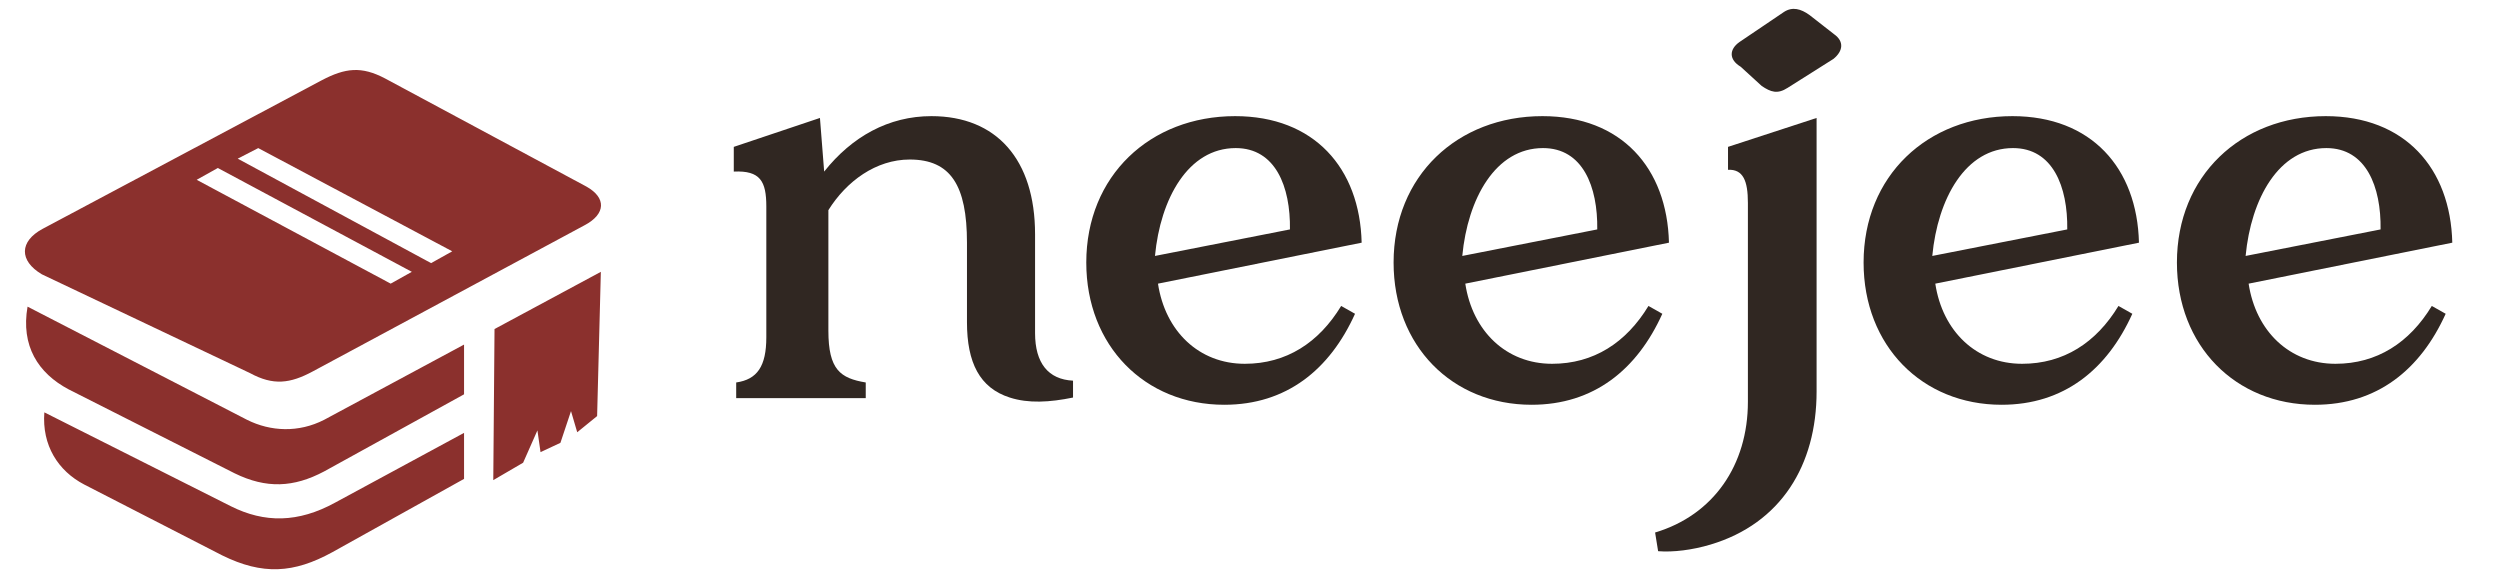
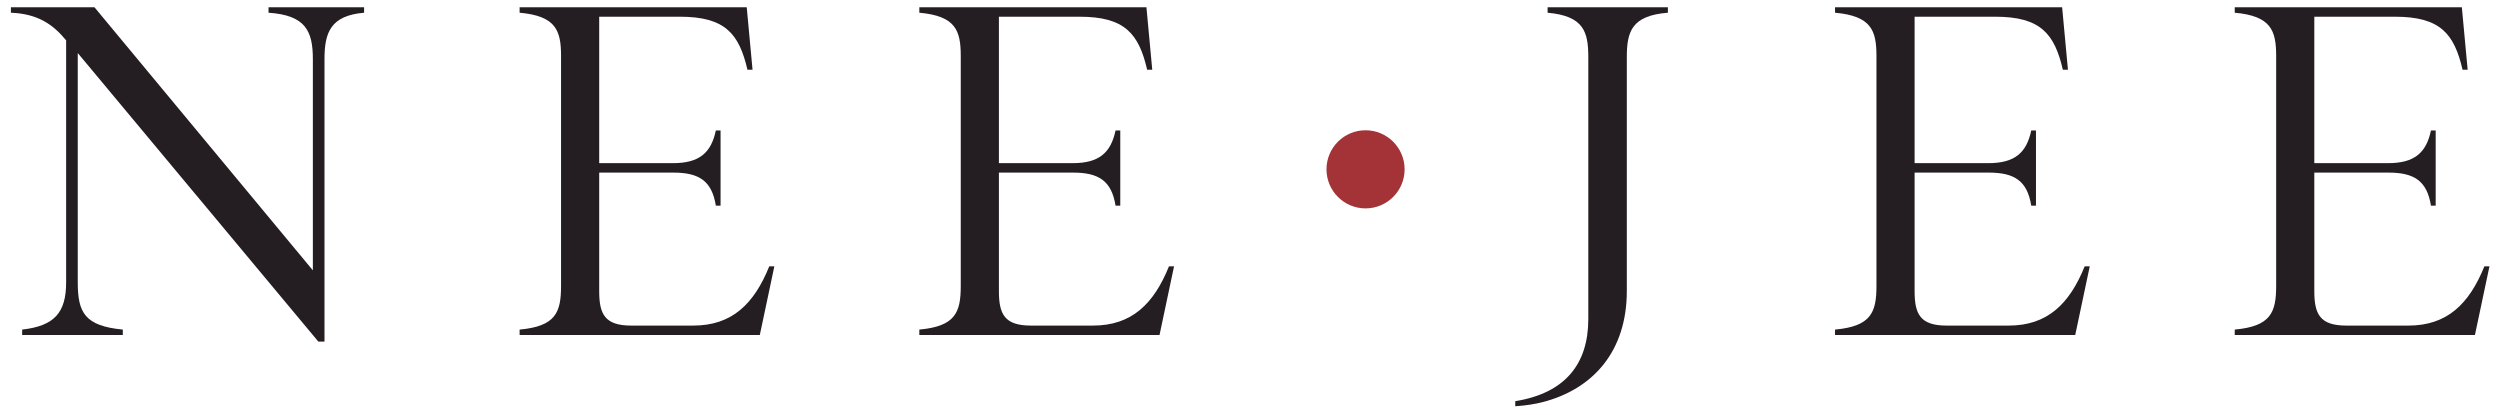
- <svg xmlns="http://www.w3.org/2000/svg" width="390" height="91" viewBox="0 0 390 91" role="img">
-   <g transform="translate(1 7) scale(0.97)">
-     <path fill="#8B302D" d="M5.7 36.9C2 34.7 2.1 31.6 5.8 29.6L50.7 5.7C54.5 3.7 57.1 3.4 60.9 5.4L93.3 22.8C96.5 24.6 96.4 27.2 93.0 29.0L49.3 52.5C45.6 54.5 42.9 54.8 39.2 52.8Z M30.6 21.7L34 19.8L65.2 36.5L61.8 38.4ZM37.2 18.3L40.5 16.6L71.7 33.2L68.3 35.1Z" fill-rule="evenodd" />
-     <path fill="#8B302D" d="M3.4 42.1L38.7 60.3C42.5 62.2 47 62.4 51.1 60.3L73.6 48.2V56.2L51.1 68.6C46.2 71.2 41.8 71.4 36.7 68.9L10 55.4C5.1 52.8 2.3 48.4 3.4 42.1Z M6.1 59.1L36.1 74.2C41.5 76.9 46.9 76.9 52.9 73.6L73.6 62.4V69.8L52.4 81.6C46.2 85 41.2 85.3 34.7 82.1L12.5 70.7C8.3 68.5 5.7 64.4 6.1 59.1Z M78.5 45.7L95.6 36.5L95.0 59.7L91.8 62.3L90.8 58.9L89.1 64.0L85.9 65.5L85.4 62.0L83.1 67.2L78.3 70.0Z" />
+ <svg xmlns="http://www.w3.org/2000/svg" width="688" height="114" viewBox="0 0 688 114" role="img">
+   <g transform="translate(3 2) scale(1)">
+     <path fill="#241E23" d="M0 0H23L83.1 72.4V14.3C83.1 6.4 81 2.2 70.9 1.5V0H97.2V1.5C88 2.3 86.3 6.9 86.3 14.3V92H84.6L18.4 12.6V75.7C18.4 84 20.3 87.7 30.8 88.7V90.2H3.1V88.7C12 87.7 15.2 84 15.2 75.7V9.1C11.5 4.6 7.3 1.8 0 1.5Z" />
  </g>
-   <g transform="translate(114 9) scale(0.94)">
-     <g transform="translate(0 0) scale(1)">
-       <path fill="#302722" d="M.5 14.8L14.8 10L15.5 18.9C20.1 13.1 26.2 9.7 33.3 9.7C44.1 9.7 50.5 16.9 50.5 29.3V45.7C50.5 50.7 52.7 53.4 56.8 53.6V56.4C52.9 57.2 49.4 57.4 46.3 56.4C41.3 54.8 39.2 50.6 39.2 43.9V30.7C39.2 21.2 36.5 16.9 29.7 16.9C24.1 16.9 19.2 20.5 16.2 25.3V45.3C16.2 51.8 18.2 53.2 22.4 53.9V56.5H.9V53.9C4.4 53.4 5.9 51.2 5.9 46.4V24.7C5.9 20.5 4.9 18.7.5 18.9Z" />
-     </g>
-     <g transform="translate(58 0) scale(1)">
-       <path fill="#302722" d="M45.6 42.5C41.4 51.8 34.2 57.6 23.9 57.6C10.7 57.6 1 47.8 1 34C1 19.6 11.6 9.7 25.7 9.7C38.8 9.7 46.4 18.3 46.7 30.7L12.9 37.5C14.1 45.4 19.7 50.8 27.3 50.8C34.2 50.8 39.6 47.3 43.3 41.2ZM12.4 32.9L34.8 28.5C34.9 21.4 32.4 15 25.8 15C17.9 15 13.3 23.4 12.4 32.9Z" fill-rule="evenodd" />
-     </g>
-     <g transform="translate(109 0) scale(1)">
-       <path fill="#302722" d="M45.6 42.5C41.4 51.8 34.2 57.6 23.9 57.6C10.7 57.6 1 47.8 1 34C1 19.6 11.6 9.7 25.7 9.7C38.8 9.7 46.4 18.3 46.7 30.7L12.9 37.5C14.1 45.4 19.7 50.8 27.3 50.8C34.2 50.8 39.6 47.3 43.3 41.2ZM12.4 32.9L34.8 28.5C34.9 21.4 32.4 15 25.8 15C17.9 15 13.3 23.4 12.4 32.9Z" fill-rule="evenodd" />
-     </g>
-     <g transform="translate(162 0) scale(1)">
-       <path fill="#302722" d="M3.5 14.8L18.2 10V55.4C18.2 67.6 12.3 77.3.6 80.8C-2.4 81.7 -5.6 82.1 -8.1 81.9L-8.6 78.8C1.1 75.9 6.8 67.6 6.8 57.1V24.1C6.8 20.4 6 18.5 3.5 18.6Z M5.6 1.5C3.6.3 3.7-1.4 5.4-2.6L12.8-7.6C14.2-8.5 15.6-8.1 17-7.1L21.1-3.9C22.8-2.7 22.6-1.1 21 .2L13.4 5C11.7 6.1 10.6 5.7 9.1 4.7Z" />
-     </g>
-     <g transform="translate(187 0) scale(1)">
-       <path fill="#302722" d="M45.6 42.5C41.4 51.8 34.2 57.6 23.9 57.6C10.7 57.6 1 47.8 1 34C1 19.6 11.6 9.7 25.7 9.7C38.8 9.7 46.4 18.3 46.7 30.7L12.9 37.5C14.1 45.4 19.7 50.8 27.3 50.8C34.2 50.8 39.6 47.3 43.3 41.2ZM12.4 32.9L34.8 28.5C34.9 21.4 32.4 15 25.8 15C17.9 15 13.3 23.4 12.4 32.9Z" fill-rule="evenodd" />
-     </g>
-     <g transform="translate(239 0) scale(1)">
-       <path fill="#302722" d="M45.6 42.5C41.4 51.8 34.2 57.6 23.9 57.6C10.7 57.6 1 47.8 1 34C1 19.6 11.6 9.7 25.7 9.7C38.8 9.7 46.4 18.3 46.7 30.7L12.9 37.5C14.1 45.4 19.7 50.8 27.3 50.8C34.2 50.8 39.6 47.3 43.3 41.2ZM12.4 32.9L34.8 28.5C34.9 21.4 32.4 15 25.8 15C17.9 15 13.3 23.4 12.4 32.9Z" fill-rule="evenodd" />
-     </g>
+   <g transform="translate(143 2) scale(1)">
+     <path fill="#241E23" d="M0 0H62.5L64.1 17.2H62.7C60.4 7.3 56.6 2.6 44.1 2.6H21.9V42.9H42.2C49.4 42.9 52.7 40.1 54 33.9H55.3V54.6H54C52.9 47.7 49.3 45.5 42.3 45.5H21.9V78.1C21.9 84.4 23.4 87.6 30.7 87.6H47.8C58.4 87.6 64.5 81.7 68.7 71.3H70.1L66.1 90.2H0V88.7C9.9 87.8 11.4 84 11.4 76.7V13.4C11.4 6.4 10 2.4 0 1.5Z" />
  </g>
+   <g transform="translate(253 2) scale(1)">
+     <path fill="#241E23" d="M0 0H62.5L64.1 17.2H62.7C60.4 7.3 56.6 2.6 44.1 2.6H21.9V42.9H42.2C49.4 42.9 52.7 40.1 54 33.9H55.3V54.6H54C52.9 47.7 49.3 45.5 42.3 45.5H21.9V78.1C21.9 84.4 23.4 87.6 30.7 87.6H47.8C58.4 87.6 64.5 81.7 68.7 71.3H70.1L66.1 90.2H0V88.7C9.9 87.8 11.4 84 11.4 76.7V13.4C11.4 6.4 10 2.4 0 1.5Z" />
+   </g>
+   <g transform="translate(505 2) scale(1)">
+     <path fill="#241E23" d="M0 0H62.5L64.1 17.2H62.7C60.4 7.3 56.6 2.6 44.1 2.6H21.9V42.9H42.2C49.4 42.9 52.7 40.1 54 33.9H55.3V54.6H54C52.9 47.7 49.3 45.5 42.3 45.5H21.9V78.1C21.9 84.4 23.4 87.6 30.7 87.6H47.8C58.4 87.6 64.5 81.7 68.7 71.3H70.1L66.1 90.2H0V88.7C9.9 87.8 11.4 84 11.4 76.7V13.4C11.4 6.4 10 2.4 0 1.5Z" />
+   </g>
+   <g transform="translate(615 2) scale(1)">
+     <path fill="#241E23" d="M0 0H62.5L64.1 17.2H62.7C60.4 7.3 56.6 2.6 44.1 2.6H21.9V42.9H42.2C49.4 42.9 52.7 40.1 54 33.9H55.3V54.6H54C52.9 47.7 49.3 45.5 42.3 45.5H21.9V78.1C21.9 84.4 23.4 87.6 30.7 87.6H47.8C58.4 87.6 64.5 81.7 68.7 71.3H70.1L66.1 90.2H0V88.7C9.9 87.8 11.4 84 11.4 76.7V13.4C11.4 6.4 10 2.4 0 1.5Z" />
+   </g>
+   <g transform="translate(417 2) scale(1)">
+     <path fill="#241E23" d="M8.9 0H42V1.5C32.1 2.3 30.7 6.6 30.7 13.7V78.1C30.7 94.6 21.5 105.1 7.4 108.7C5.4 109.2 3 109.6 0 109.8V108.4C13.7 106.2 20.1 98.2 20.1 85.8V13.7C20.1 6.7 18.8 2.4 8.9 1.5Z" />
+   </g>
+   <circle cx="375.8" cy="46.6" r="10.75" fill="#A33337" />
</svg>
